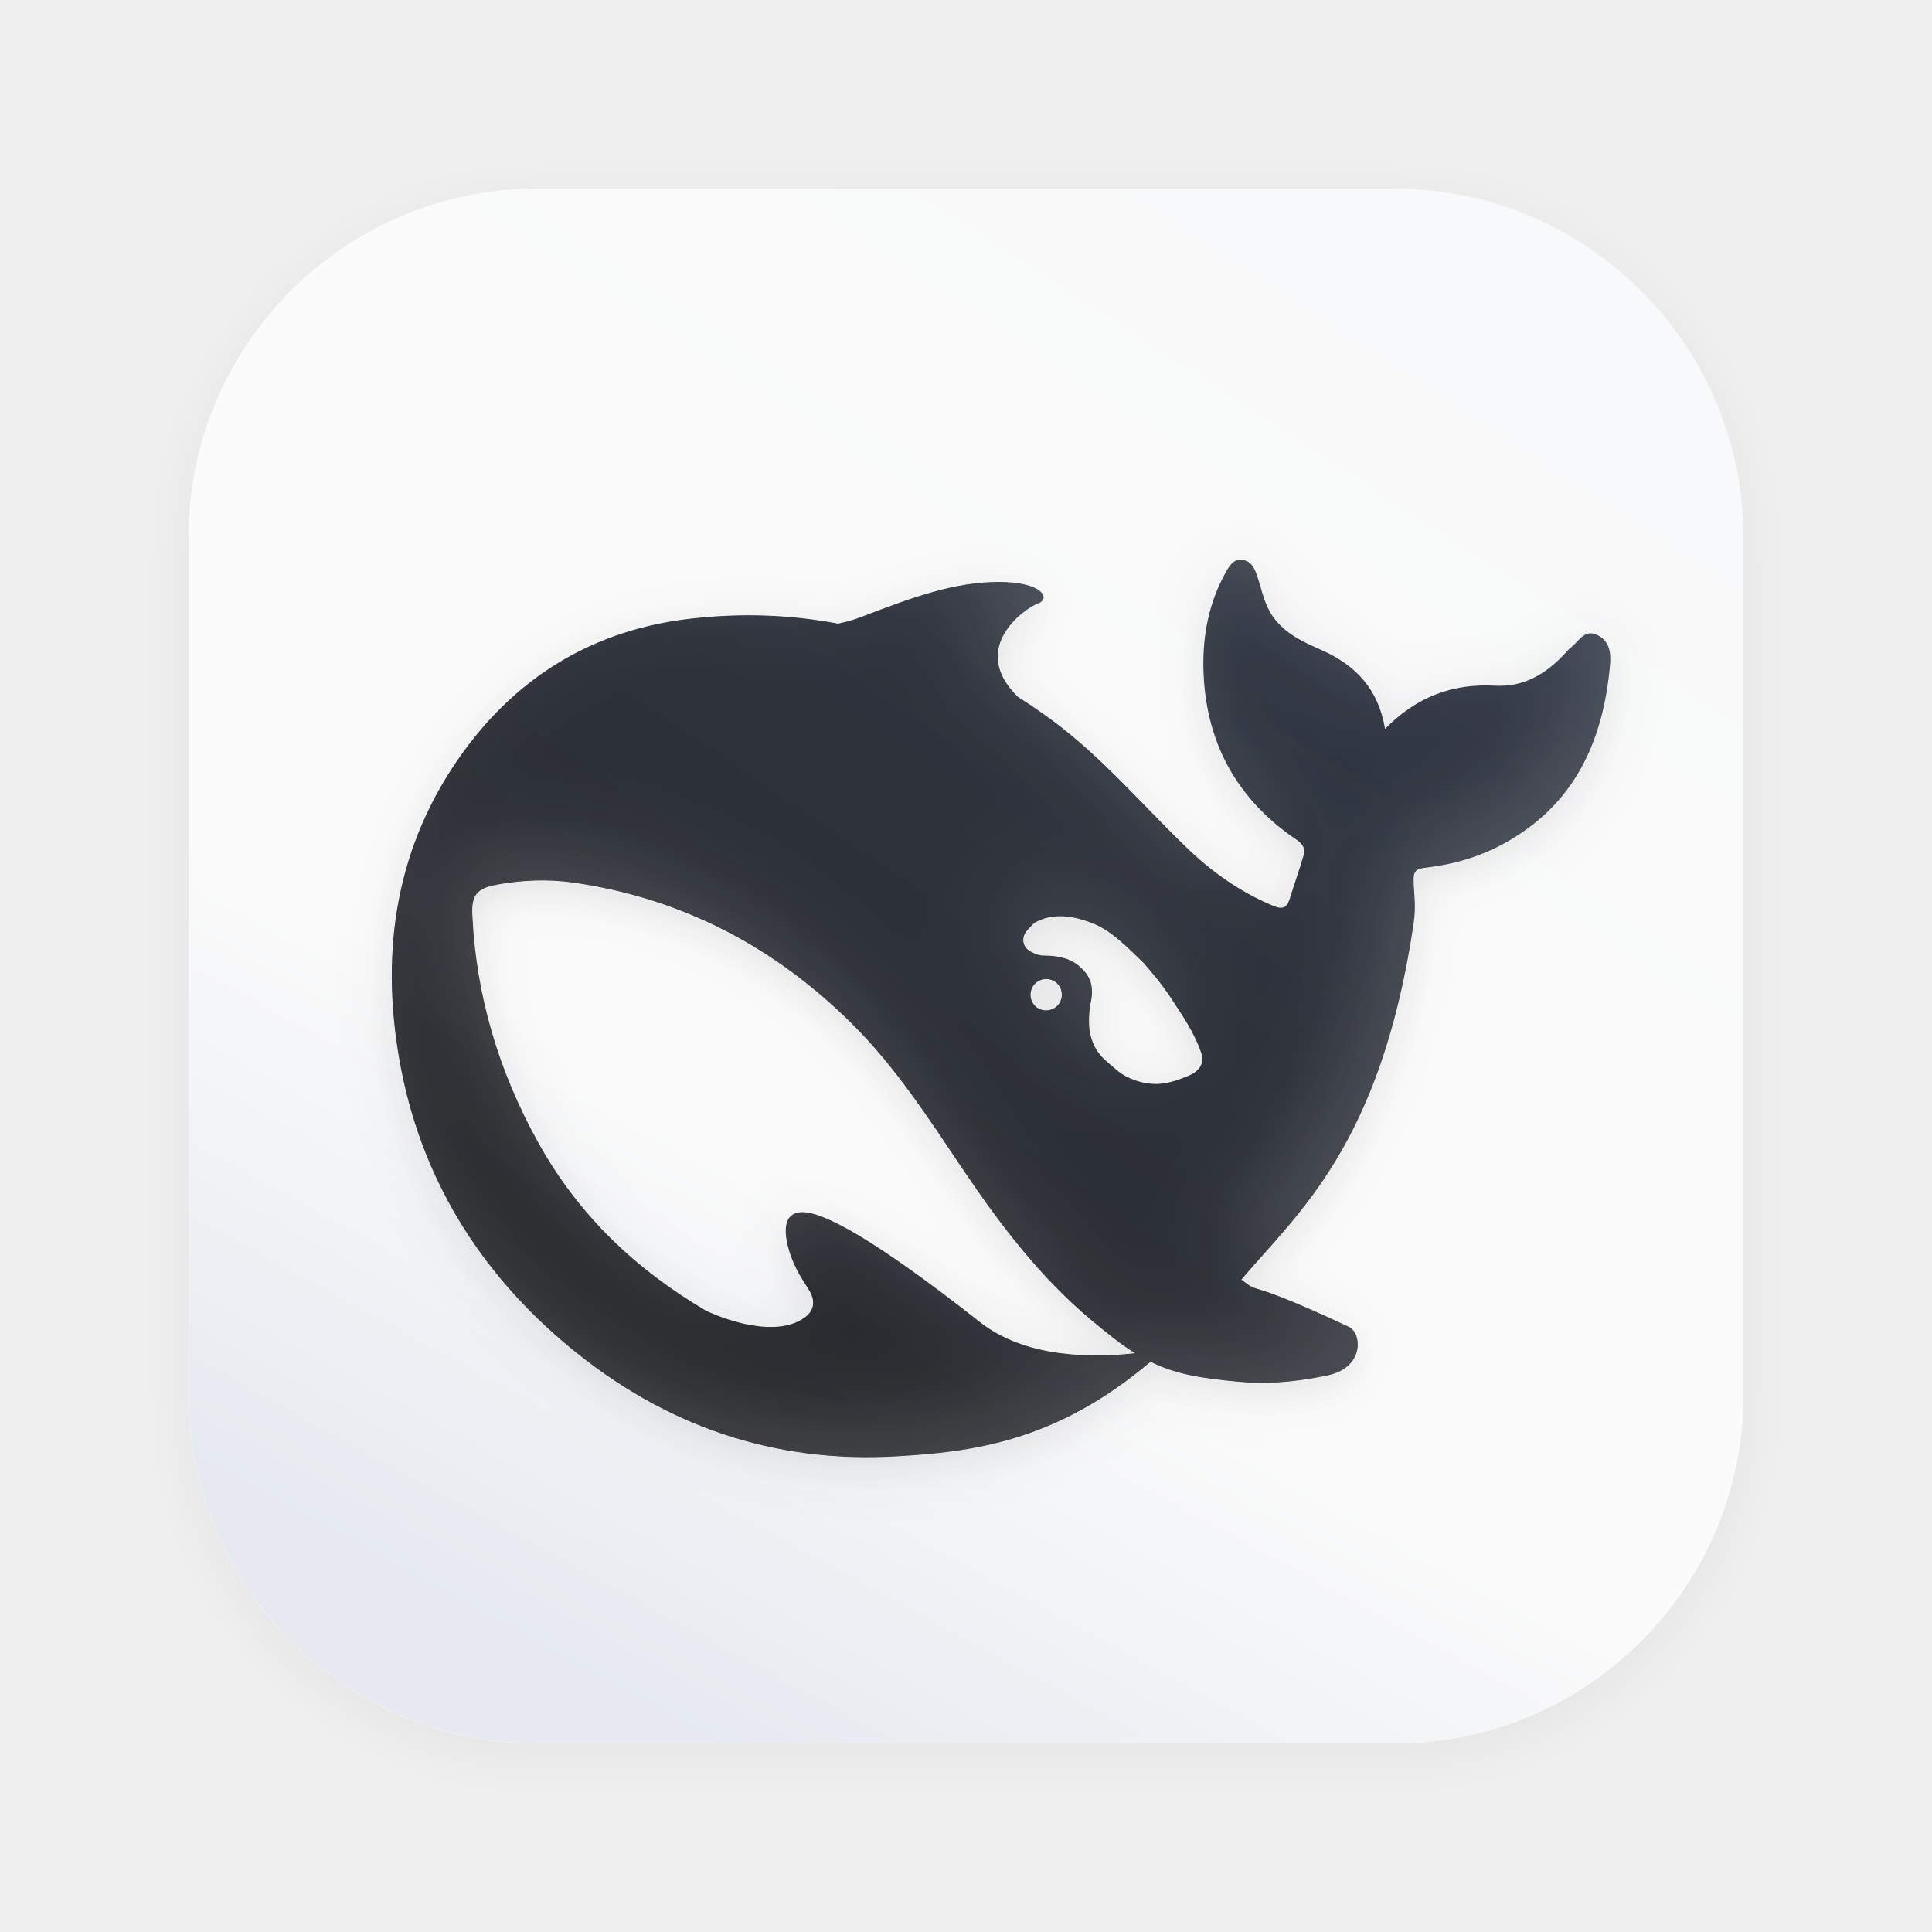
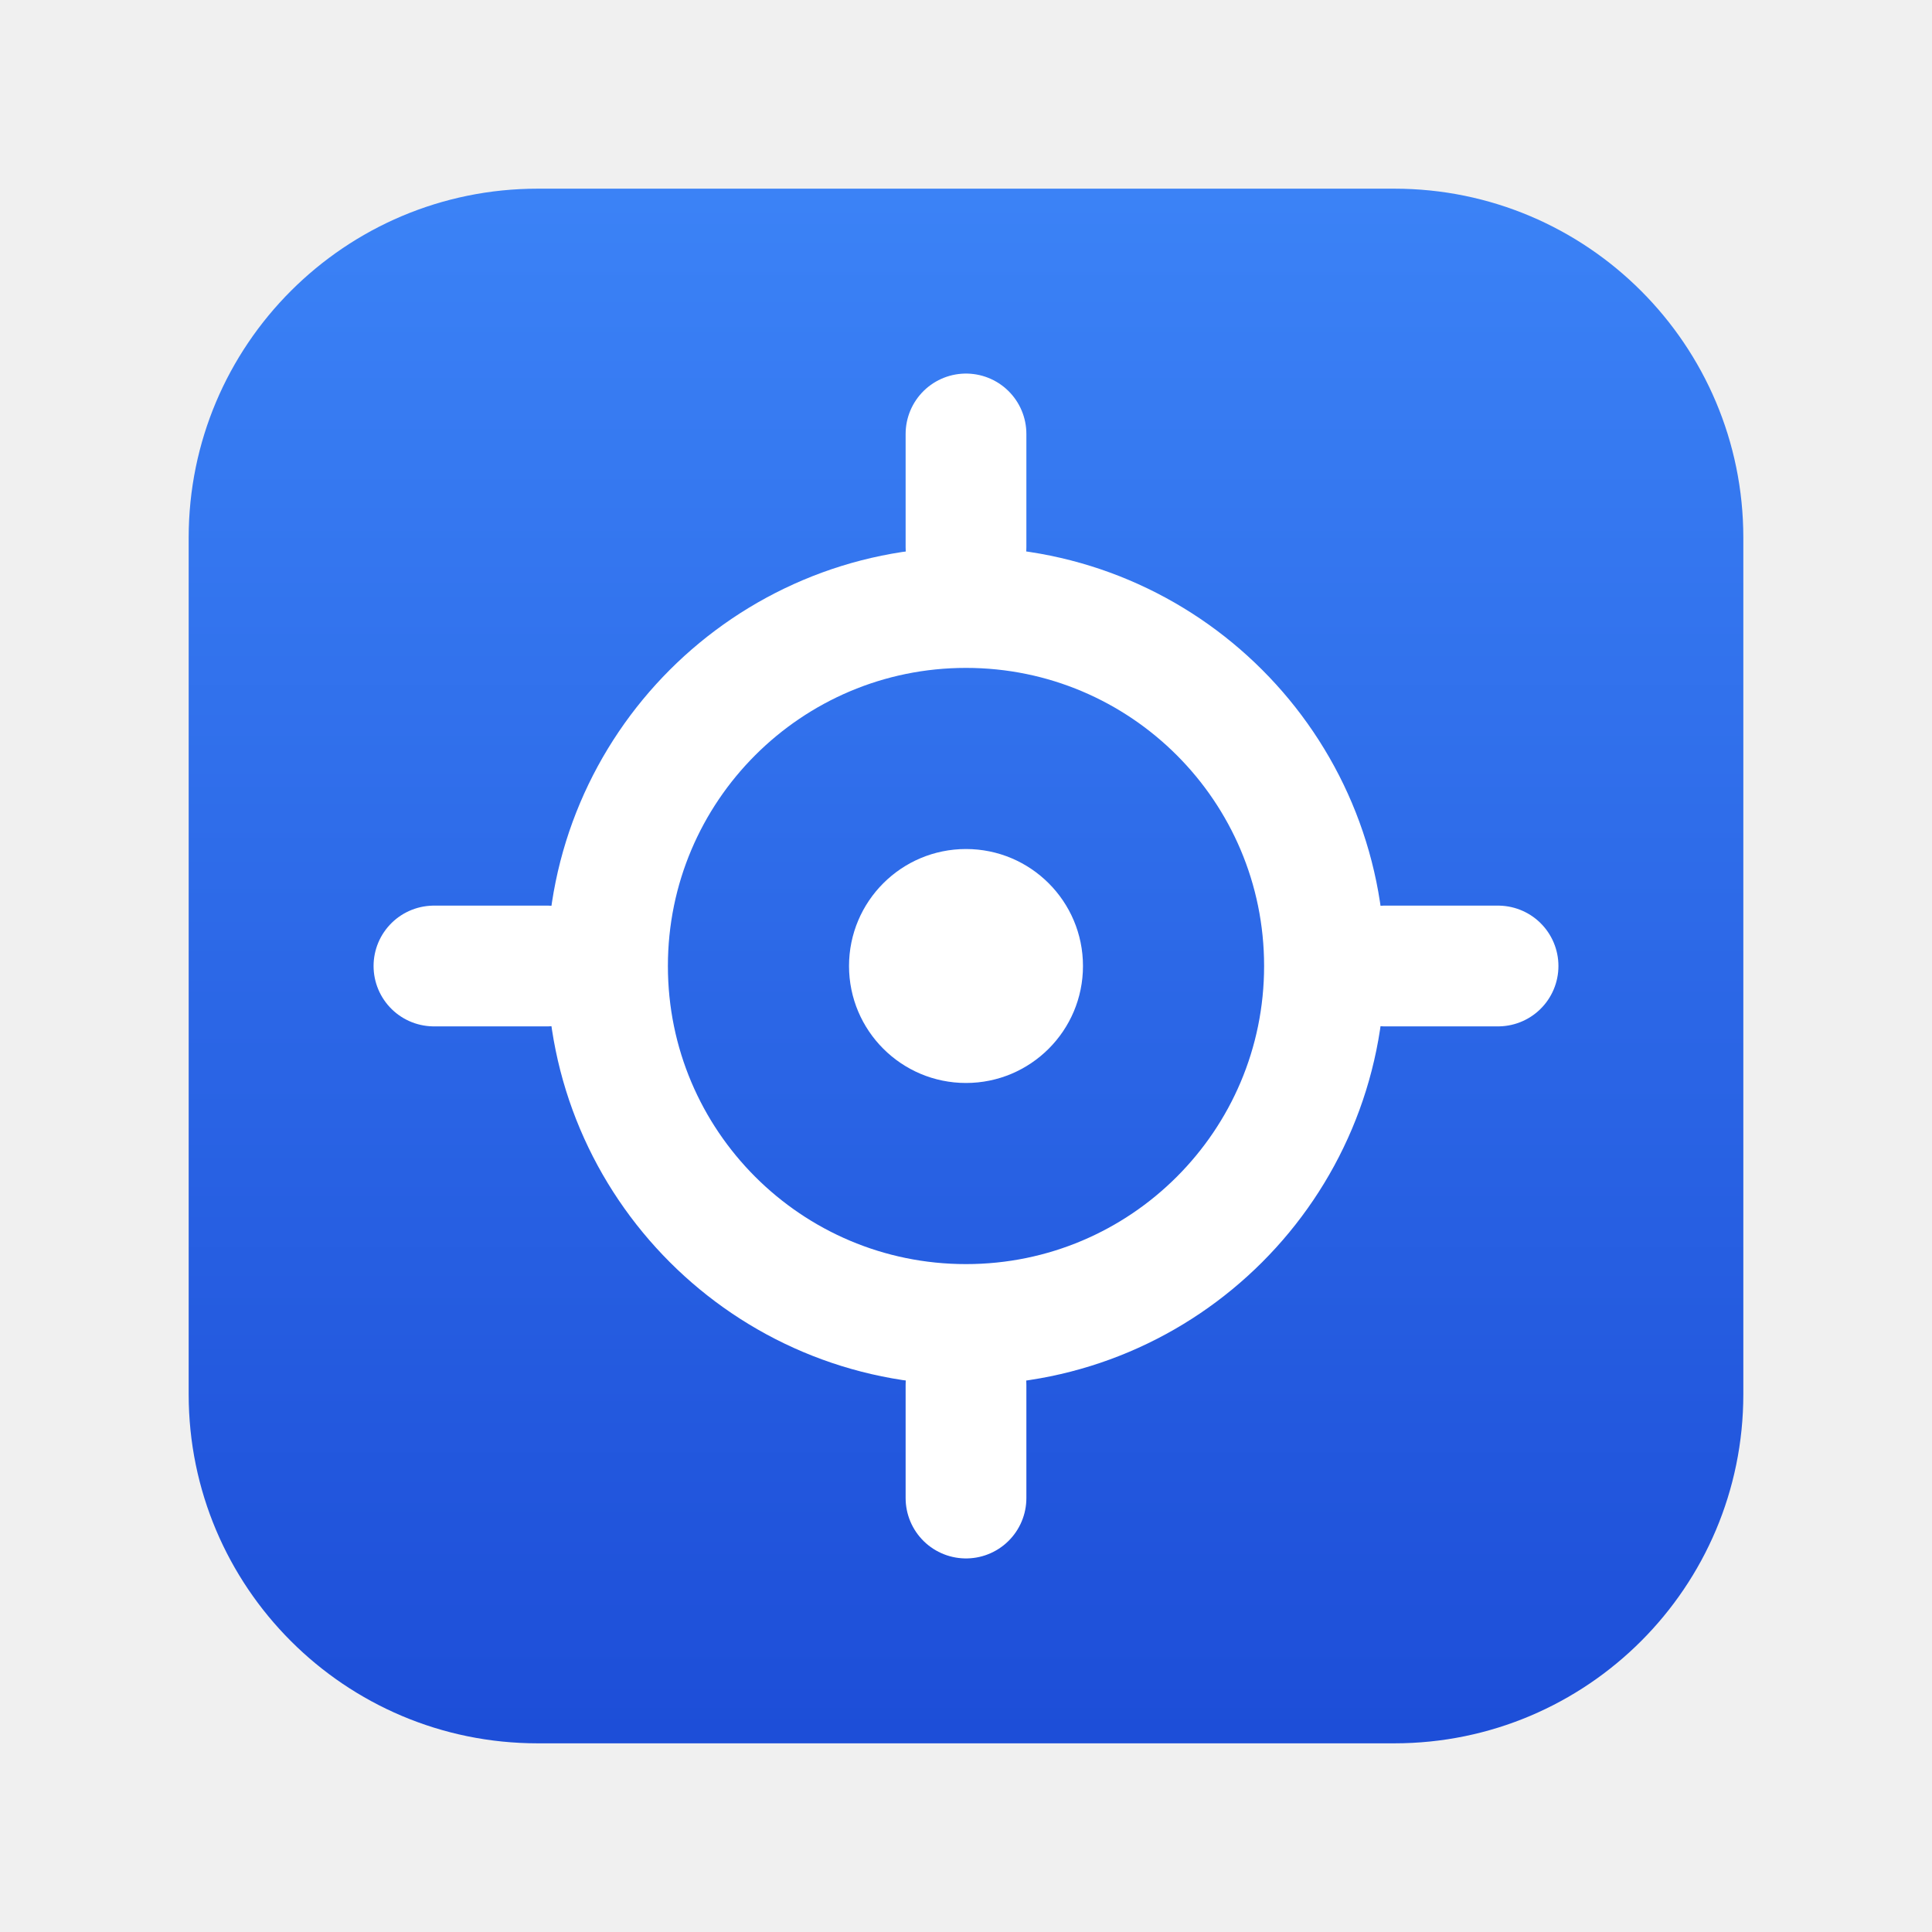
- <svg xmlns="http://www.w3.org/2000/svg" width="1024" height="1024" viewBox="0 0 1024 1024" fill="none">
-   <g transform="translate(100 100) scale(0.8046875) translate(-40 -32)">
-     <g filter="url(#filter0_d_1637_371)">
-       <rect rx="230" width="1024" height="1024" transform="translate(40 32)" fill="#FBFBFB" />
-       <rect rx="230" width="1024" height="1024" transform="translate(40 32)" fill="url(#paint0_linear_1637_371)" fill-opacity="0.4" />
-       <rect rx="230" width="1024" height="1024" transform="translate(40 32)" fill="url(#paint1_linear_1637_371)" fill-opacity="0.8" />
-       <g filter="url(#filter1_ddi_1637_371)">
-         <path d="M968.002 326.025C959.5 321.85 955.842 329.804 950.865 333.835C949.162 335.143 947.722 336.834 946.283 338.393C933.859 351.673 919.336 360.407 900.376 359.363C872.649 357.804 848.963 366.525 828.035 387.759C823.586 361.583 808.812 345.951 786.313 335.936C774.536 330.729 762.64 325.51 754.401 314.186C748.645 306.112 747.074 297.127 744.195 288.274C742.36 282.936 740.538 277.465 734.385 276.554C727.718 275.51 725.103 281.112 722.476 285.803C712.006 304.95 707.952 326.039 708.349 347.405C709.26 395.463 729.54 433.742 769.823 460.962C774.404 464.094 775.579 467.212 774.14 471.771C771.394 481.153 768.119 490.257 765.241 499.639C763.406 505.624 760.66 506.933 754.256 504.329C732.154 495.08 713.049 481.417 696.175 464.874C667.524 437.138 641.633 406.536 609.325 382.566C601.733 376.964 594.154 371.758 586.298 366.802C553.33 334.773 590.616 308.464 599.251 305.333C608.282 302.082 602.393 290.877 573.214 291.009C544.048 291.141 517.364 300.906 483.353 313.935C478.389 315.891 473.147 317.318 467.786 318.494C436.917 312.64 404.873 311.332 371.377 315.111C308.332 322.141 257.975 351.964 220.953 402.876C176.471 464.081 166.014 533.624 178.835 606.153C192.302 682.594 231.291 745.887 291.194 795.372C353.328 846.68 424.876 871.813 506.498 866.99C556.076 864.122 611.279 857.489 673.532 804.74C689.23 812.55 705.708 815.681 733.052 818.02C754.111 819.976 774.391 816.976 790.076 813.726C814.674 808.519 812.971 785.726 804.072 781.564C731.995 747.962 747.826 761.638 733.435 750.565C770.06 707.198 825.263 662.139 846.85 516.156C848.553 504.567 847.114 497.273 846.85 487.892C846.718 482.157 848.025 479.95 854.574 479.303C872.623 477.215 890.156 472.273 906.238 463.42C952.938 437.892 971.765 395.965 976.215 345.7C976.875 338.01 976.083 330.069 967.976 326.039L968.002 326.025ZM561.067 778.432C491.222 723.477 457.343 705.374 443.347 706.154C430.263 706.933 432.626 721.918 435.505 731.682C438.515 741.315 442.436 747.962 447.929 756.418C451.718 762.021 454.346 770.345 444.14 776.609C421.641 790.549 382.533 771.918 380.698 771.006C335.174 744.182 297.109 708.757 270.293 660.316C244.389 613.698 229.35 563.685 226.868 510.302C226.208 497.406 230.01 492.847 242.831 490.508C259.704 487.376 277.106 486.729 293.98 489.2C365.264 499.625 425.959 531.523 476.844 582.052C505.878 610.831 527.861 645.213 550.491 678.815C574.561 714.492 600.452 748.49 633.42 776.358C645.066 786.122 654.348 793.548 663.247 799.019C636.431 802.018 591.698 802.666 561.08 778.445L561.067 778.432ZM594.55 562.905C594.55 557.171 599.132 552.625 604.888 552.625C606.195 552.625 607.371 552.876 608.414 553.273C609.853 553.801 611.16 554.581 612.203 555.744C614.038 557.567 615.081 560.17 615.081 562.905C615.081 568.64 610.5 573.185 604.743 573.185C598.987 573.185 594.537 568.627 594.537 562.905H594.55ZM698.539 616.301C691.871 619.037 685.19 621.375 678.787 621.64C668.845 622.155 657.992 618.125 652.103 613.17C642.953 605.479 636.404 601.185 633.658 587.773C632.483 582.039 633.13 573.185 634.186 568.111C636.536 557.171 633.922 550.141 626.212 543.759C619.927 538.553 611.952 537.112 603.185 537.112C599.911 537.112 596.914 535.685 594.682 534.509C591.025 532.686 588.015 528.127 590.893 522.525C591.804 520.701 596.254 516.275 597.297 515.495C609.206 508.716 622.937 510.936 635.625 516.01C647.403 520.833 656.288 529.686 669.109 542.186C682.193 557.289 684.543 561.465 692.003 572.789C697.892 581.642 703.252 590.759 706.909 601.185C709.128 607.699 706.249 613.038 698.539 616.288V616.301Z" fill="url(#paint2_linear_1637_371)" fill-opacity="0.9" />
-       </g>
-     </g>
-   </g>
+ <svg xmlns="http://www.w3.org/2000/svg" width="1024" height="1024" viewBox="0 0 1024 1024">
  <defs>
-     <filter id="filter0_d_1637_371" x="-8" y="-16" width="1120" height="1120" filterUnits="userSpaceOnUse" color-interpolation-filters="sRGB">
-       <feFlood flood-opacity="0" result="BackgroundImageFix" />
-       <feColorMatrix in="SourceAlpha" type="matrix" values="0 0 0 0 0 0 0 0 0 0 0 0 0 0 0 0 0 0 127 0" result="hardAlpha" />
-       <feOffset dy="8" />
-       <feGaussianBlur stdDeviation="20" />
-       <feComposite in2="hardAlpha" operator="out" />
-       <feColorMatrix type="matrix" values="0 0 0 0 0 0 0 0 0 0 0 0 0 0 0 0 0 0 0.05 0" />
-       <feBlend mode="normal" in2="BackgroundImageFix" result="effect1_dropShadow_1637_371" />
-       <feBlend mode="normal" in="BackgroundImageFix" in2="effect1_dropShadow_1637_371" result="BackgroundImageFix" />
-       <feBlend mode="normal" in="SourceGraphic" in2="BackgroundImageFix" result="shape" />
-     </filter>
-     <filter id="filter1_ddi_1637_371" x="133.744" y="240.427" width="882.652" height="671.147" filterUnits="userSpaceOnUse" color-interpolation-filters="sRGB">
-       <feFlood flood-opacity="0" result="BackgroundImageFix" />
-       <feColorMatrix in="SourceAlpha" type="matrix" values="0 0 0 0 0 0 0 0 0 0 0 0 0 0 0 0 0 0 127 0" result="hardAlpha" />
-       <feOffset dy="4" />
-       <feGaussianBlur stdDeviation="20" />
-       <feComposite in2="hardAlpha" operator="out" />
-       <feColorMatrix type="matrix" values="0 0 0 0 0.176 0 0 0 0 0.192 0 0 0 0 0.231 0 0 0 0.08 0" />
-       <feBlend mode="normal" in2="BackgroundImageFix" result="effect1_dropShadow_1637_371" />
-       <feColorMatrix in="SourceAlpha" type="matrix" values="0 0 0 0 0 0 0 0 0 0 0 0 0 0 0 0 0 0 127 0" result="hardAlpha" />
-       <feOffset dy="8" />
-       <feGaussianBlur stdDeviation="8" />
-       <feComposite in2="hardAlpha" operator="out" />
-       <feColorMatrix type="matrix" values="0 0 0 0 0.173 0 0 0 0 0.188 0 0 0 0 0.224 0 0 0 0.04 0" />
-       <feBlend mode="normal" in2="effect1_dropShadow_1637_371" result="effect2_dropShadow_1637_371" />
-       <feBlend mode="normal" in="SourceGraphic" in2="BackgroundImageFix" result="shape" />
-       <feColorMatrix in="SourceAlpha" type="matrix" values="0 0 0 0 0 0 0 0 0 0 0 0 0 0 0 0 0 0 127 0" result="hardAlpha" />
-       <feOffset dx="-16" dy="-20" />
-       <feGaussianBlur stdDeviation="30" />
-       <feComposite in2="hardAlpha" operator="arithmetic" k2="-1" k3="1" />
-       <feColorMatrix type="matrix" values="0 0 0 0 1 0 0 0 0 1 0 0 0 0 1 0 0 0 0.15 0" />
-       <feBlend mode="normal" in2="shape" result="effect3_innerShadow_1637_371" />
-       <feBlend mode="normal" in="effect3_innerShadow_1637_371" in2="effect2_dropShadow_1637_371" result="effect3_innerShadow_1637_371" />
-     </filter>
-     <linearGradient id="paint0_linear_1637_371" x1="973.58" y1="1.59609e-05" x2="378.123" y2="917.86" gradientUnits="userSpaceOnUse">
-       <stop offset="0.142" stop-color="#D4DBE9" />
-       <stop offset="0.486" stop-color="#FBFBFB" />
-     </linearGradient>
-     <linearGradient id="paint1_linear_1637_371" x1="603.371" y1="445.063" x2="239.356" y2="1111.41" gradientUnits="userSpaceOnUse">
-       <stop offset="0.363" stop-color="#FBFBFB" />
-       <stop offset="0.83" stop-color="#E1E6EE" />
-     </linearGradient>
-     <linearGradient id="paint2_linear_1637_371" x1="849.855" y1="39.085" x2="331.636" y2="802.645" gradientUnits="userSpaceOnUse">
-       <stop offset="0.086" stop-color="#1C2434" />
-       <stop offset="1" stop-color="#0F1115" />
+     <linearGradient id="bg" x1="0" y1="0" x2="0" y2="1">
+       <stop offset="0" stop-color="#3b82f6" />
+       <stop offset="1" stop-color="#1d4ed8" />
    </linearGradient>
  </defs>
+   <rect x="100" y="100" width="824" height="824" rx="185" fill="url(#bg)" />
+   <g stroke="#fff" stroke-width="64" stroke-linecap="round" fill="none">
+     <circle cx="512" cy="512" r="190" />
+     <line x1="512" y1="230" x2="512" y2="290" />
+     <line x1="512" y1="734" x2="512" y2="794" />
+     <line x1="230" y1="512" x2="290" y2="512" />
+     <line x1="734" y1="512" x2="794" y2="512" />
+   </g>
+   <circle cx="512" cy="512" r="62" fill="#fff" />
</svg>
